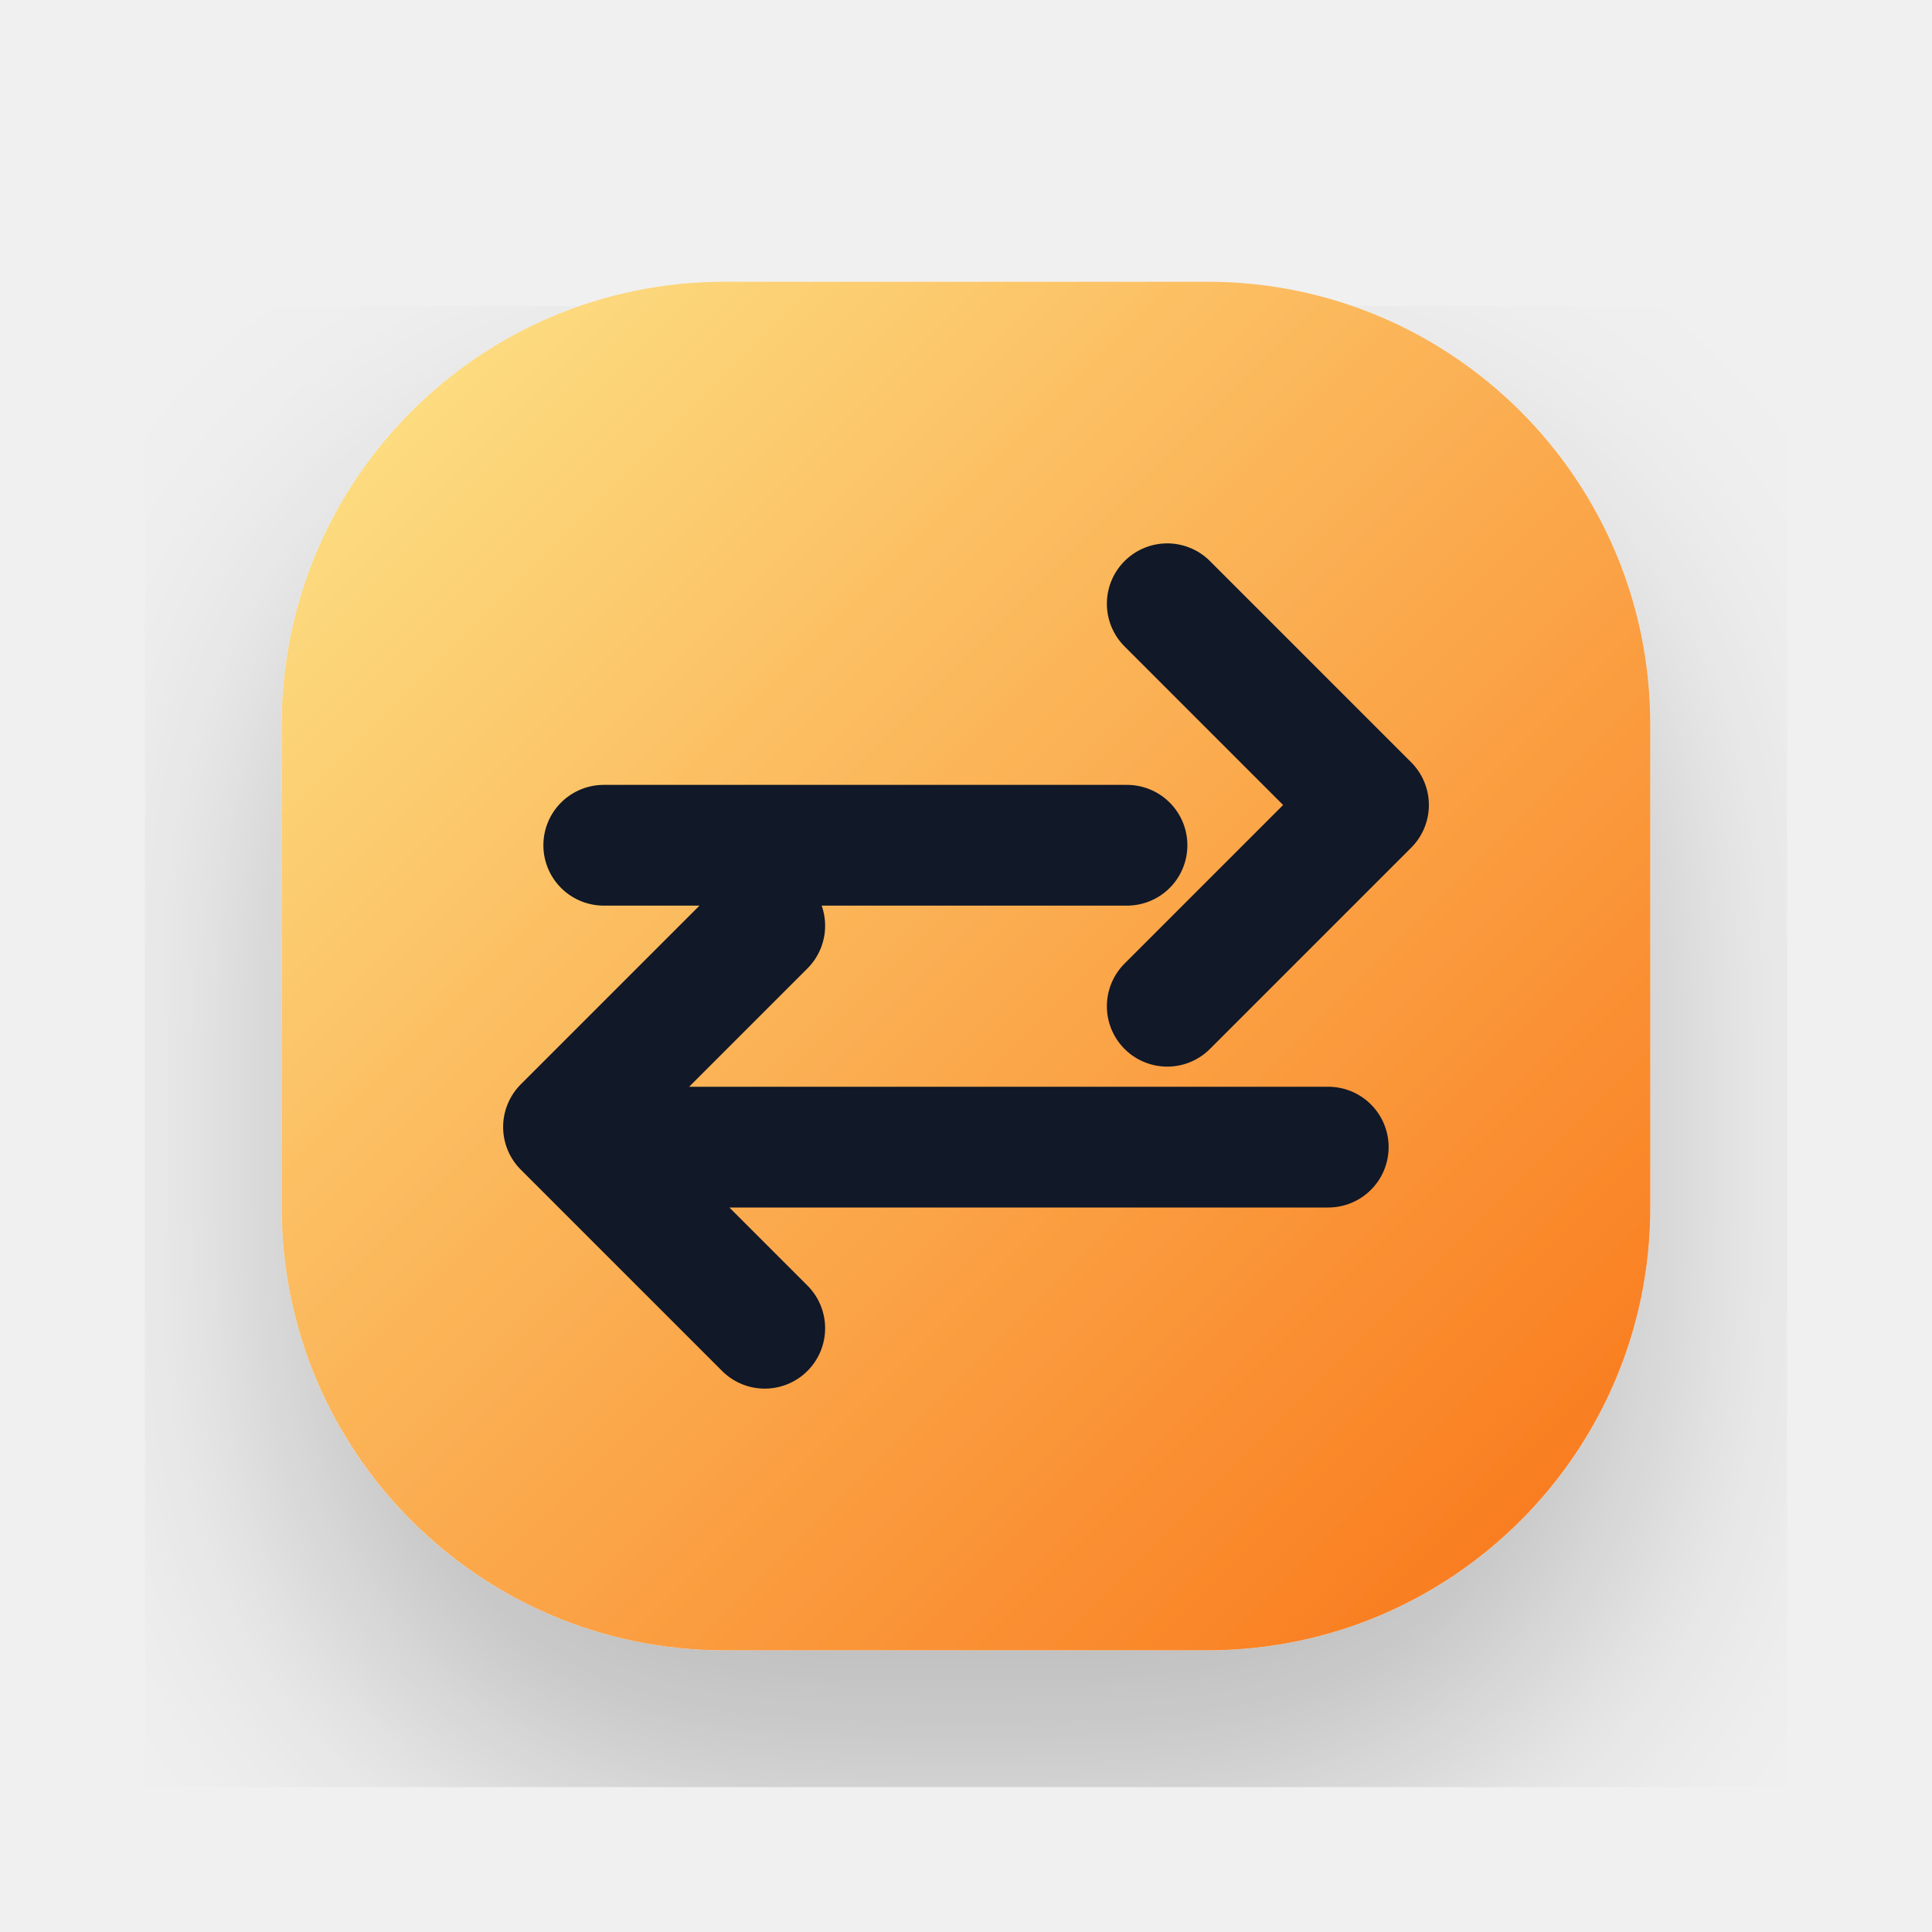
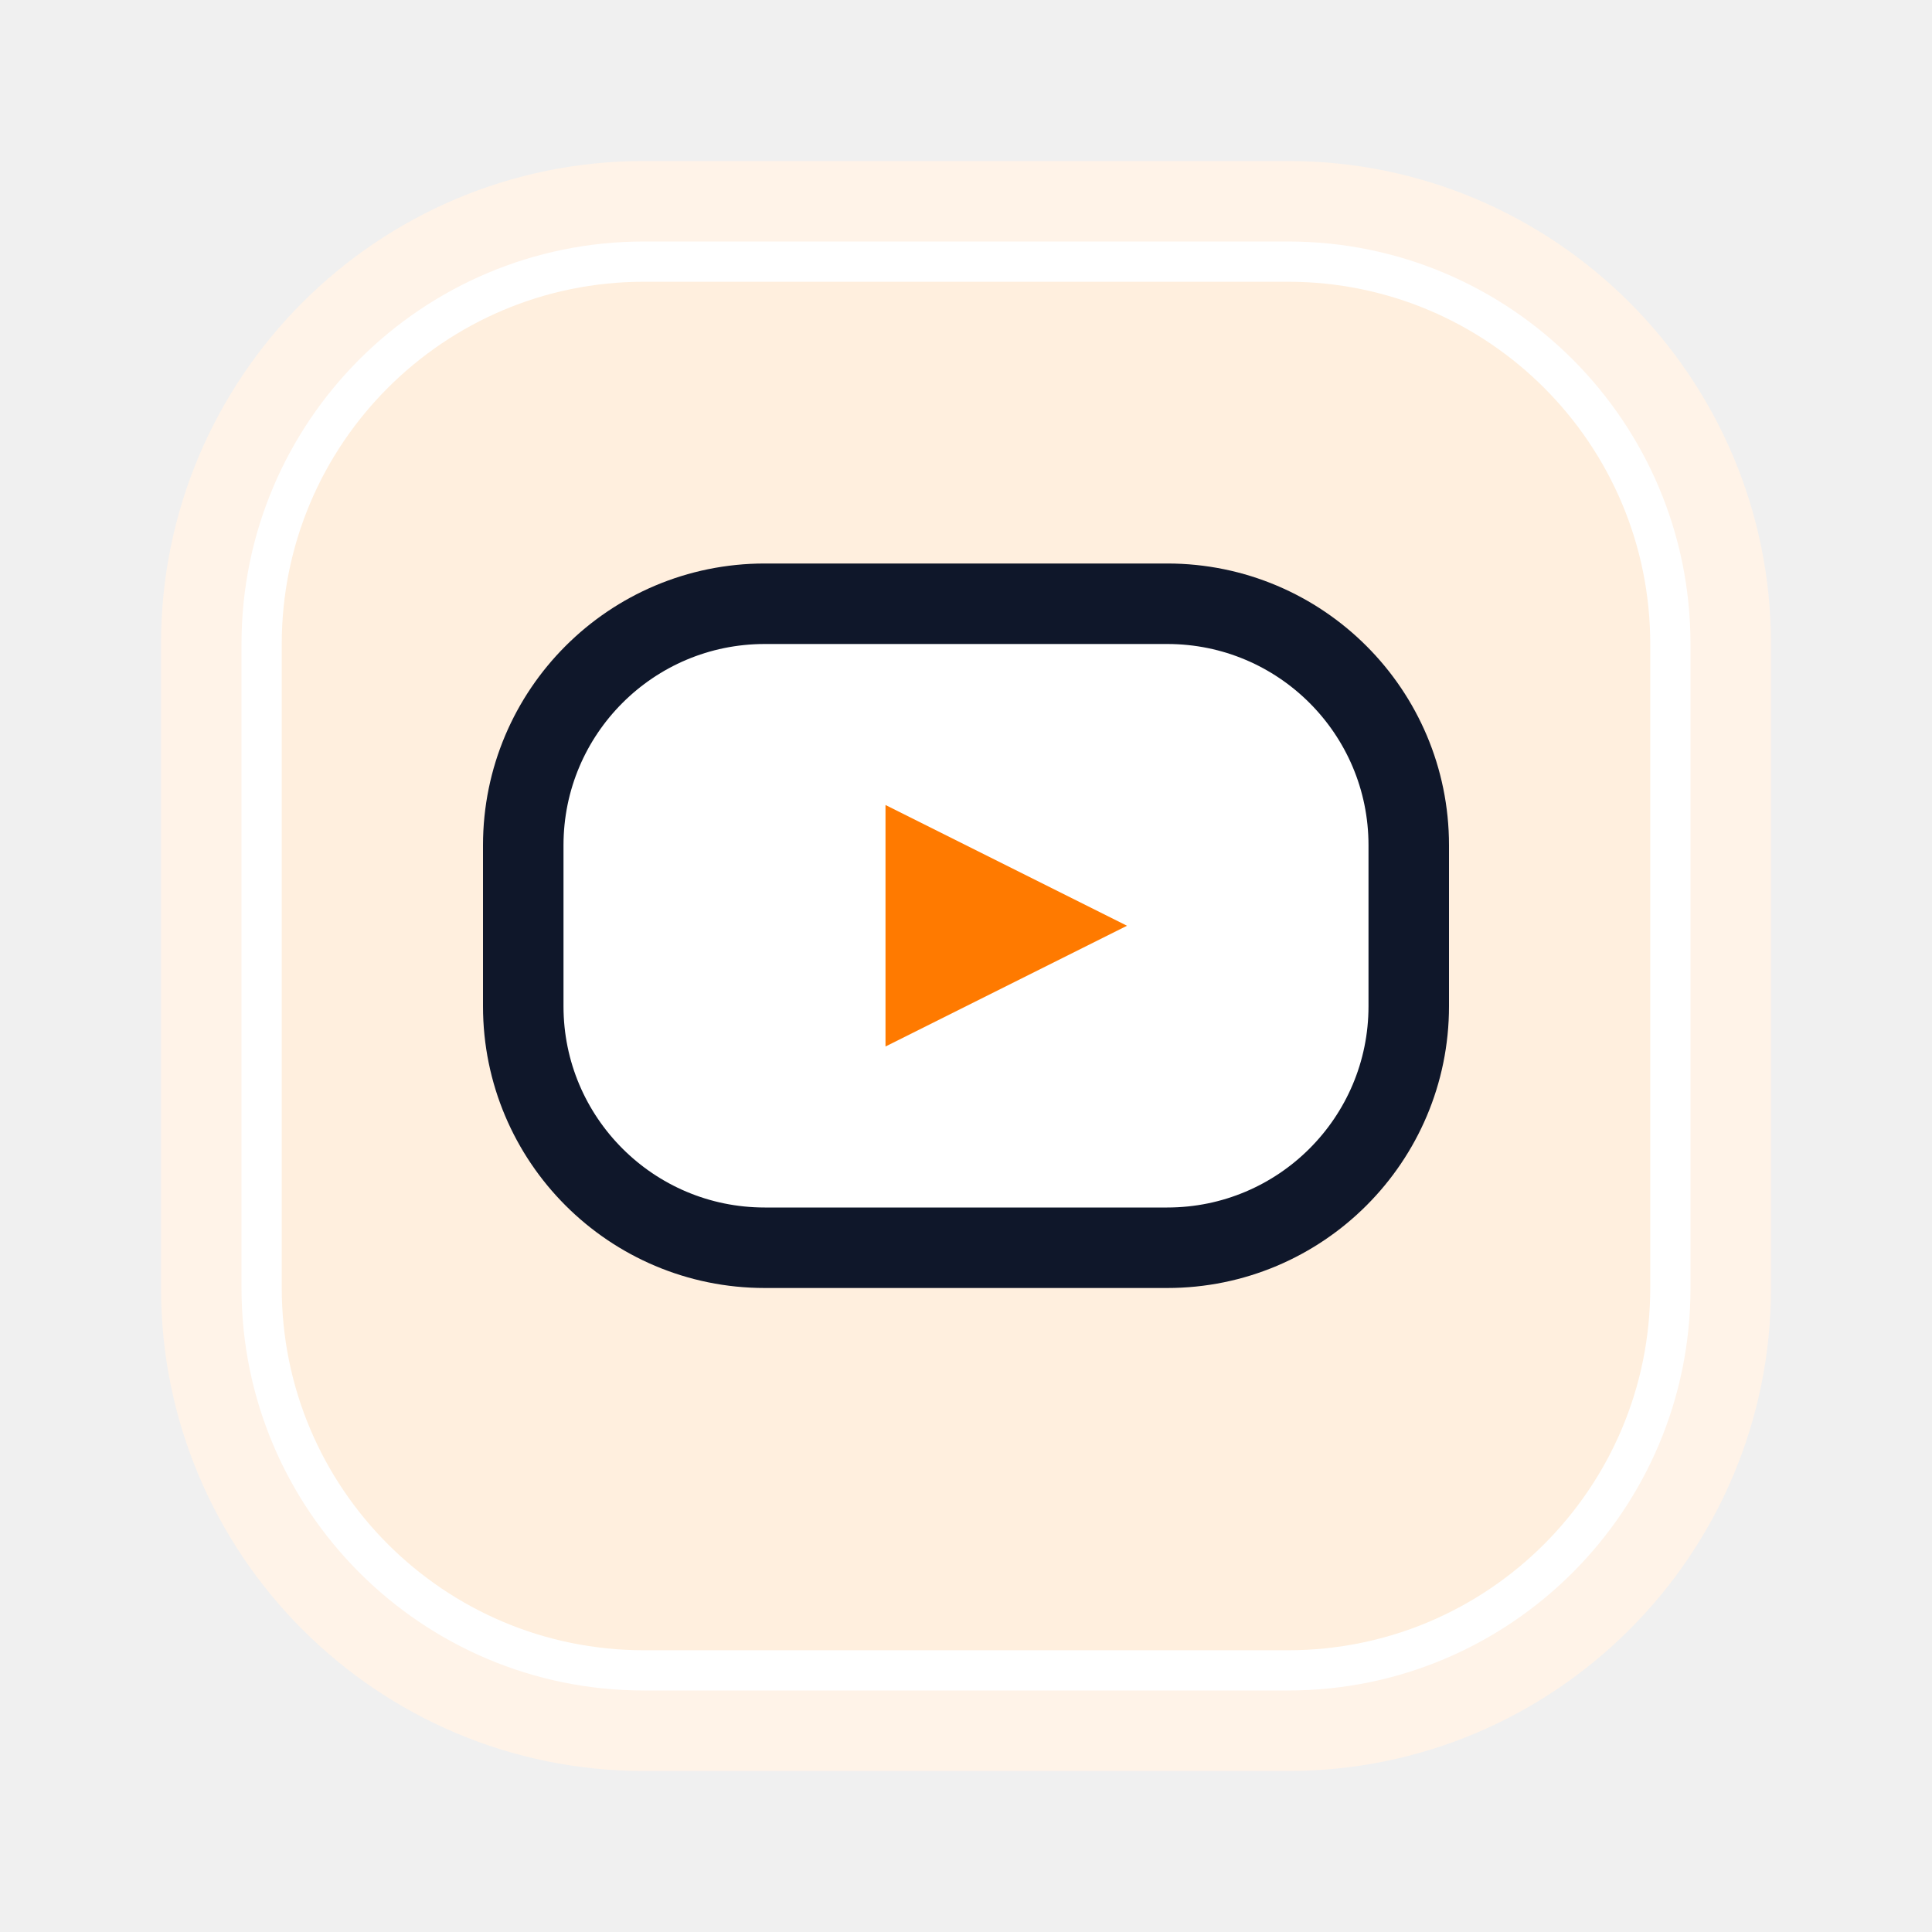
- <svg xmlns="http://www.w3.org/2000/svg" viewBox="0 0 96 96">
-   <defs>
-     <linearGradient id="a" x1="0" y1="0" x2="1" y2="1">
-       <stop stop-color="#fde68a" />
-       <stop offset="1" stop-color="#f97316" />
-     </linearGradient>
-     <filter id="s">
-       <feDropShadow dx="0" dy="8" stdDeviation="7" flood-opacity=".22" />
-     </filter>
-   </defs>
-   <rect x="14" y="14" width="68" height="68" rx="22" fill="url(#a)" filter="url(#s)" />
-   <path d="M30 57h36M30 42h26M38 66l-10-10 10-10M58 30l10 10-10 10" stroke="#111827" stroke-width="6" fill="none" stroke-linecap="round" stroke-linejoin="round" />
+ <svg xmlns="http://www.w3.org/2000/svg" width="96" height="96" viewBox="0 0 96 96" fill="none">
+   <rect x="8" y="8" width="80" height="80" rx="24" fill="#FFF3E8" />
+   <rect x="12" y="12" width="72" height="72" rx="20" fill="white" />
+   <rect x="14" y="14" width="68" height="68" rx="18" fill="#FFE9D1" opacity="0.72" />
+   <rect x="26" y="30" width="44" height="32" rx="12" fill="white" stroke="#0F172A" stroke-width="4" />
+   <path d="M44 40L56 46L44 52V40Z" fill="#FF7A00" />
</svg>
